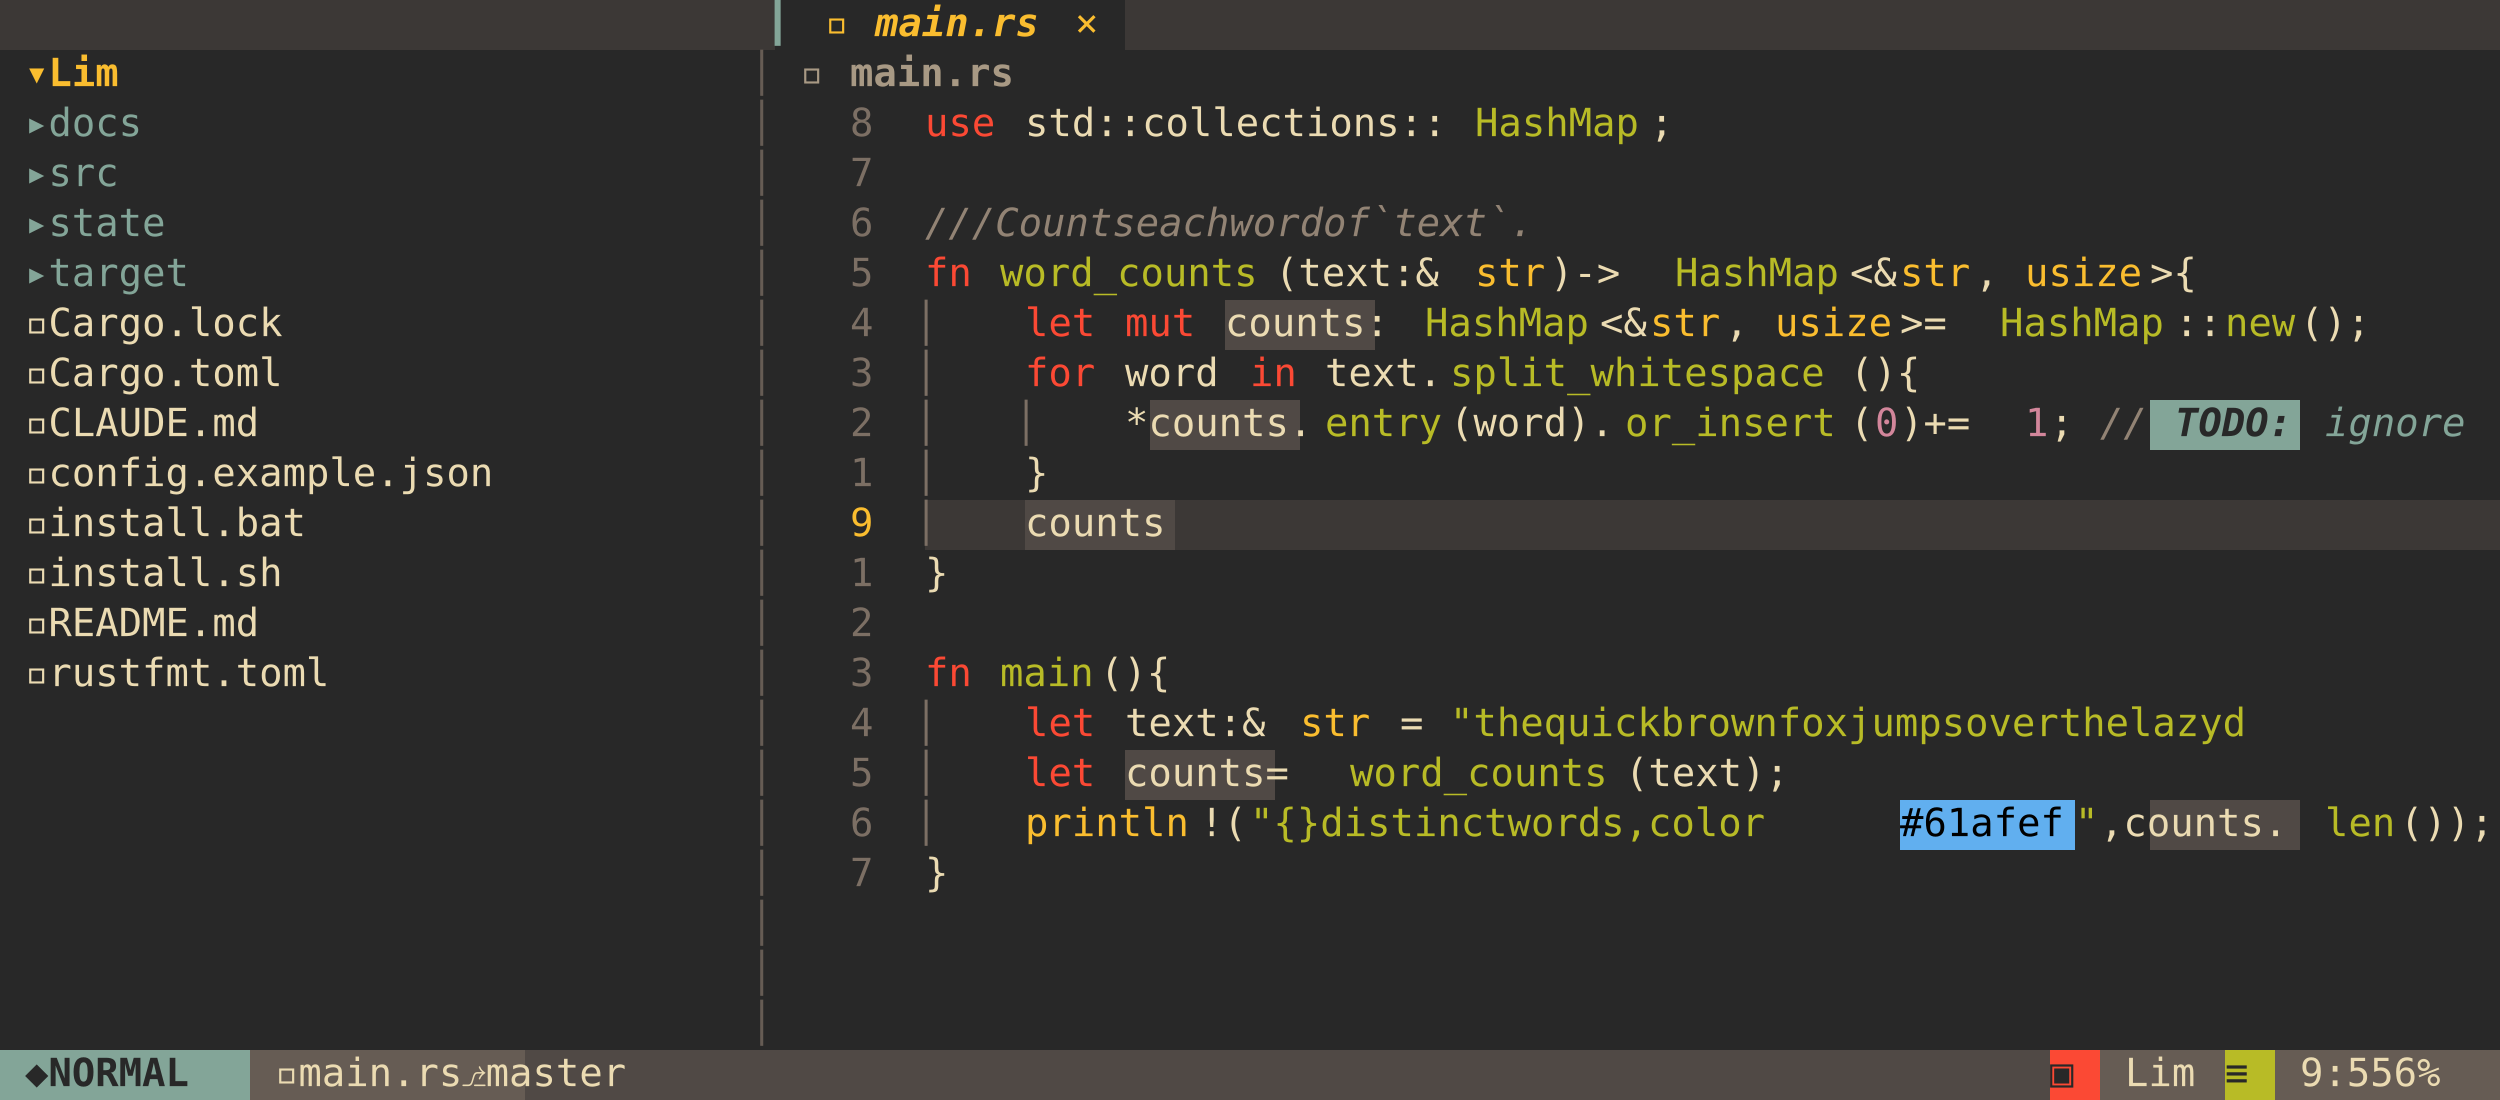
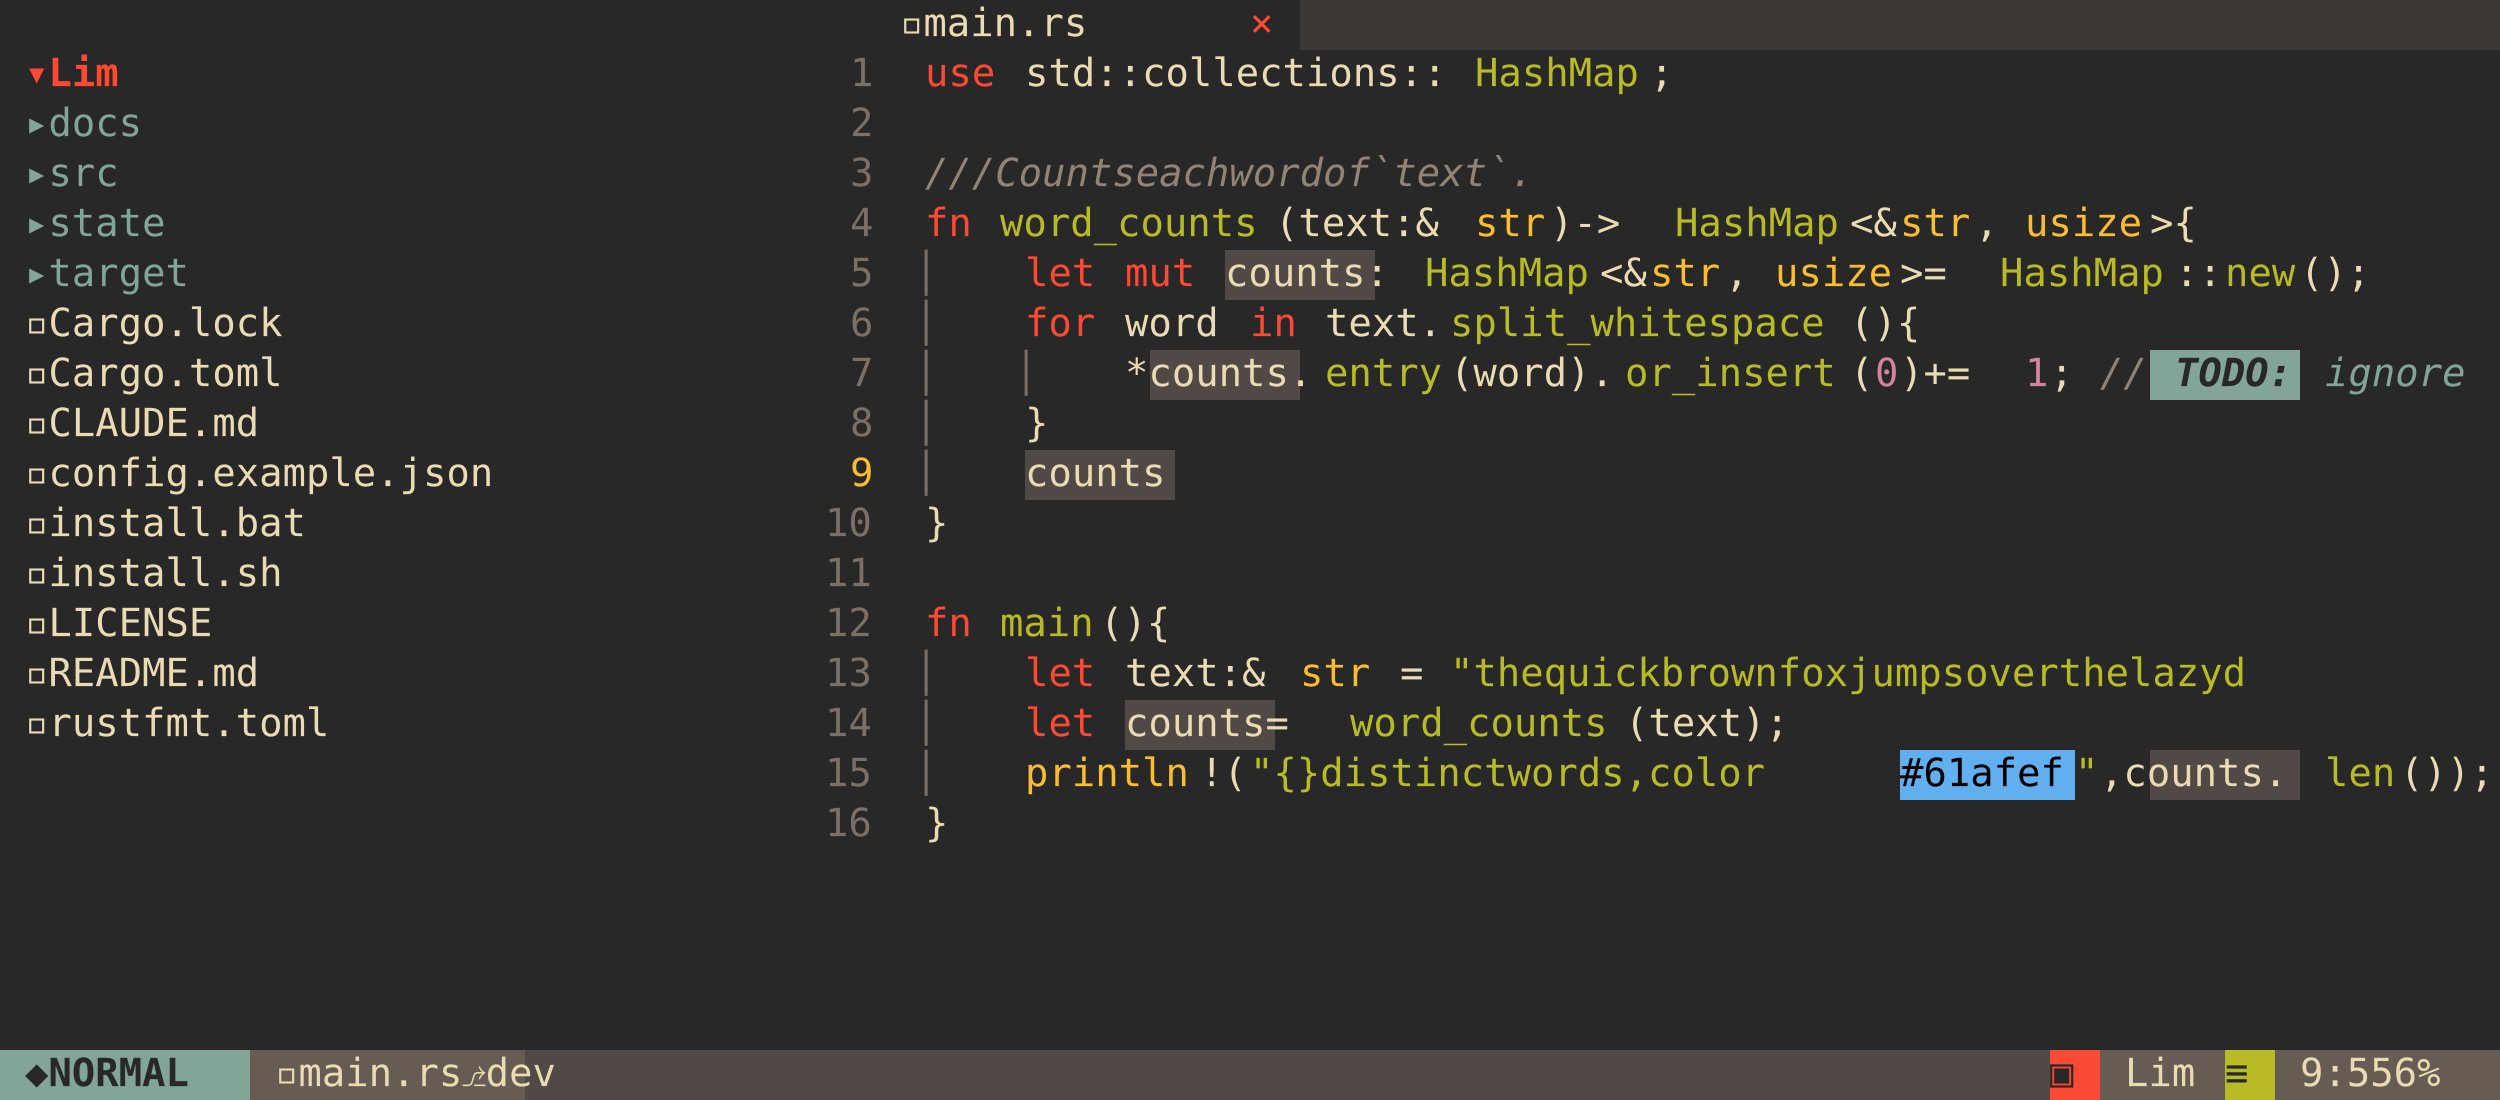
<svg xmlns="http://www.w3.org/2000/svg" width="900" height="396" viewBox="0 0 900 396" font-family="'JetBrainsMono Nerd Font','Symbols Nerd Font','Cascadia Code',Consolas,monospace" font-size="14" xml:space="preserve">
-   <rect x="0" y="0" width="279" height="18" fill="#3c3836" />
-   <rect x="279" y="0" width="126" height="18" fill="#282828" />
-   <rect x="405" y="0" width="495" height="18" fill="#3c3836" />
-   <text x="279" y="13" fill="#83a598">▎</text>
-   <text x="297" y="13" fill="#fabd2f">▫</text>
-   <text x="315 324 333 342 351 360 369" y="13" fill="#fabd2f" font-weight="bold" font-style="italic">main.rs</text>
-   <text x="387" y="13" fill="#fabd2f">×</text>
+   <rect x="0" y="0" width="468" height="18" fill="#282828" />
+   <rect x="468" y="0" width="432" height="18" fill="#3c3836" />
+   <text x="324 342 351 360 369 378 387 396" y="13" fill="#ebdbb2">▫main.rs</text>
+   <text x="450" y="13" fill="#fb4934">×</text>
  <rect x="0" y="18" width="900" height="18" fill="#282828" />
-   <text x="9 27 36 45" y="31" fill="#fabd2f" font-weight="bold">▾Lim</text>
-   <text x="270" y="31" fill="#665c54">│</text>
-   <text x="288" y="31" fill="#a89984">▫</text>
-   <text x="306 315 324 333 342 351 360" y="31" fill="#a89984" font-weight="bold">main.rs</text>
+   <text x="9 27 36 45" y="31" fill="#fb4934" font-weight="bold">▾Lim</text>
+   <text x="270" y="31" fill="#282828">│</text>
+   <text x="306" y="31" fill="#7c6f64">1</text>
+   <text x="333 342 351" y="31" fill="#fb4934">use</text>
+   <text x="369 378 387 396 405 414 423 432 441 450 459 468 477 486 495 504 513 522" y="31" fill="#ebdbb2">std::collections::</text>
+   <text x="531 540 549 558 567 576 585" y="31" fill="#b8bb26">HashMap</text>
+   <text x="594" y="31" fill="#ebdbb2">;</text>
  <rect x="0" y="36" width="900" height="18" fill="#282828" />
  <text x="9 27 36 45 54" y="49" fill="#83a598">▸docs</text>
-   <text x="270" y="49" fill="#665c54">│</text>
-   <text x="306" y="49" fill="#7c6f64">8</text>
-   <text x="333 342 351" y="49" fill="#fb4934">use</text>
-   <text x="369 378 387 396 405 414 423 432 441 450 459 468 477 486 495 504 513 522" y="49" fill="#ebdbb2">std::collections::</text>
-   <text x="531 540 549 558 567 576 585" y="49" fill="#b8bb26">HashMap</text>
-   <text x="594" y="49" fill="#ebdbb2">;</text>
+   <text x="270" y="49" fill="#282828">│</text>
+   <text x="306" y="49" fill="#7c6f64">2</text>
  <rect x="0" y="54" width="900" height="18" fill="#282828" />
  <text x="9 27 36 45" y="67" fill="#83a598">▸src</text>
-   <text x="270" y="67" fill="#665c54">│</text>
-   <text x="306" y="67" fill="#7c6f64">7</text>
+   <text x="270" y="67" fill="#282828">│</text>
+   <text x="306" y="67" fill="#7c6f64">3</text>
+   <text x="333 342 351 369 378 387 396 405 414 432 441 450 459 477 486 495 504 522 531 549 558 567 576 585 594 603" y="67" fill="#928374" font-style="italic">///Countseachwordof`text`.</text>
  <rect x="0" y="72" width="900" height="18" fill="#282828" />
  <text x="9 27 36 45 54 63" y="85" fill="#83a598">▸state</text>
-   <text x="270" y="85" fill="#665c54">│</text>
-   <text x="306" y="85" fill="#7c6f64">6</text>
-   <text x="333 342 351 369 378 387 396 405 414 432 441 450 459 477 486 495 504 522 531 549 558 567 576 585 594 603" y="85" fill="#928374" font-style="italic">///Countseachwordof`text`.</text>
-   <rect x="0" y="90" width="900" height="18" fill="#282828" />
+   <text x="270" y="85" fill="#282828">│</text>
+   <text x="306" y="85" fill="#7c6f64">4</text>
+   <text x="333 342" y="85" fill="#fb4934">fn</text>
+   <text x="360 369 378 387 396 405 414 423 432 441 450" y="85" fill="#b8bb26">word_counts</text>
+   <text x="459 468 477 486 495 504 522" y="85" fill="#ebdbb2">(text:&amp;</text>
+   <text x="531 540 549" y="85" fill="#fabd2f">str</text>
+   <text x="558 576 585" y="85" fill="#ebdbb2">)-&gt;</text>
+   <text x="603 612 621 630 639 648 657" y="85" fill="#b8bb26">HashMap</text>
+   <text x="666 675" y="85" fill="#ebdbb2">&lt;&amp;</text>
+   <text x="684 693 702" y="85" fill="#fabd2f">str</text>
+   <text x="711" y="85" fill="#ebdbb2">,</text>
+   <text x="729 738 747 756 765" y="85" fill="#fabd2f">usize</text>
+   <text x="774 792" y="85" fill="#ebdbb2">&gt;{</text>
+   <rect x="0" y="90" width="441" height="18" fill="#282828" />
+   <rect x="441" y="90" width="54" height="18" fill="#504945" />
+   <rect x="495" y="90" width="405" height="18" fill="#282828" />
  <text x="9 27 36 45 54 63 72" y="103" fill="#83a598">▸target</text>
-   <text x="270" y="103" fill="#665c54">│</text>
+   <text x="270" y="103" fill="#282828">│</text>
  <text x="306" y="103" fill="#7c6f64">5</text>
-   <text x="333 342" y="103" fill="#fb4934">fn</text>
-   <text x="360 369 378 387 396 405 414 423 432 441 450" y="103" fill="#b8bb26">word_counts</text>
-   <text x="459 468 477 486 495 504 522" y="103" fill="#ebdbb2">(text:&amp;</text>
-   <text x="531 540 549" y="103" fill="#fabd2f">str</text>
-   <text x="558 576 585" y="103" fill="#ebdbb2">)-&gt;</text>
-   <text x="603 612 621 630 639 648 657" y="103" fill="#b8bb26">HashMap</text>
-   <text x="666 675" y="103" fill="#ebdbb2">&lt;&amp;</text>
-   <text x="684 693 702" y="103" fill="#fabd2f">str</text>
-   <text x="711" y="103" fill="#ebdbb2">,</text>
-   <text x="729 738 747 756 765" y="103" fill="#fabd2f">usize</text>
-   <text x="774 792" y="103" fill="#ebdbb2">&gt;{</text>
-   <rect x="0" y="108" width="441" height="18" fill="#282828" />
-   <rect x="441" y="108" width="54" height="18" fill="#504945" />
-   <rect x="495" y="108" width="405" height="18" fill="#282828" />
+   <text x="333" y="103" fill="#7c6f64">▏</text>
+   <text x="369 378 387" y="103" fill="#fb4934">let</text>
+   <text x="405 414 423" y="103" fill="#fb4934">mut</text>
+   <text x="441 450 459 468 477 486 495" y="103" fill="#ebdbb2">counts:</text>
+   <text x="513 522 531 540 549 558 567" y="103" fill="#b8bb26">HashMap</text>
+   <text x="576 585" y="103" fill="#ebdbb2">&lt;&amp;</text>
+   <text x="594 603 612" y="103" fill="#fabd2f">str</text>
+   <text x="621" y="103" fill="#ebdbb2">,</text>
+   <text x="639 648 657 666 675" y="103" fill="#fabd2f">usize</text>
+   <text x="684 702" y="103" fill="#ebdbb2">&gt;=</text>
+   <text x="720 729 738 747 756 765 774" y="103" fill="#b8bb26">HashMap</text>
+   <text x="783 792" y="103" fill="#ebdbb2">::</text>
+   <text x="801 810 819" y="103" fill="#b8bb26">new</text>
+   <text x="828 837 846" y="103" fill="#ebdbb2">();</text>
+   <rect x="0" y="108" width="900" height="18" fill="#282828" />
  <text x="9 27 36 45 54 63 72 81 90 99 108" y="121" fill="#ebdbb2">▫Cargo.lock</text>
-   <text x="270" y="121" fill="#665c54">│</text>
-   <text x="306" y="121" fill="#7c6f64">4</text>
+   <text x="270" y="121" fill="#282828">│</text>
+   <text x="306" y="121" fill="#7c6f64">6</text>
  <text x="333" y="121" fill="#7c6f64">▏</text>
-   <text x="369 378 387" y="121" fill="#fb4934">let</text>
-   <text x="405 414 423" y="121" fill="#fb4934">mut</text>
-   <text x="441 450 459 468 477 486 495" y="121" fill="#ebdbb2">counts:</text>
-   <text x="513 522 531 540 549 558 567" y="121" fill="#b8bb26">HashMap</text>
-   <text x="576 585" y="121" fill="#ebdbb2">&lt;&amp;</text>
-   <text x="594 603 612" y="121" fill="#fabd2f">str</text>
-   <text x="621" y="121" fill="#ebdbb2">,</text>
-   <text x="639 648 657 666 675" y="121" fill="#fabd2f">usize</text>
-   <text x="684 702" y="121" fill="#ebdbb2">&gt;=</text>
-   <text x="720 729 738 747 756 765 774" y="121" fill="#b8bb26">HashMap</text>
-   <text x="783 792" y="121" fill="#ebdbb2">::</text>
-   <text x="801 810 819" y="121" fill="#b8bb26">new</text>
-   <text x="828 837 846" y="121" fill="#ebdbb2">();</text>
-   <rect x="0" y="126" width="900" height="18" fill="#282828" />
+   <text x="369 378 387" y="121" fill="#fb4934">for</text>
+   <text x="405 414 423 432" y="121" fill="#ebdbb2">word</text>
+   <text x="450 459" y="121" fill="#fb4934">in</text>
+   <text x="477 486 495 504 513" y="121" fill="#ebdbb2">text.</text>
+   <text x="522 531 540 549 558 567 576 585 594 603 612 621 630 639 648 657" y="121" fill="#b8bb26">split_whitespace</text>
+   <text x="666 675 693" y="121" fill="#ebdbb2">(){</text>
+   <rect x="0" y="126" width="414" height="18" fill="#282828" />
+   <rect x="414" y="126" width="54" height="18" fill="#504945" />
+   <rect x="468" y="126" width="306" height="18" fill="#282828" />
+   <rect x="774" y="126" width="54" height="18" fill="#83a598" />
+   <rect x="828" y="126" width="72" height="18" fill="#282828" />
  <text x="9 27 36 45 54 63 72 81 90 99 108" y="139" fill="#ebdbb2">▫Cargo.toml</text>
-   <text x="270" y="139" fill="#665c54">│</text>
-   <text x="306" y="139" fill="#7c6f64">3</text>
+   <text x="270" y="139" fill="#282828">│</text>
+   <text x="306" y="139" fill="#7c6f64">7</text>
  <text x="333" y="139" fill="#7c6f64">▏</text>
-   <text x="369 378 387" y="139" fill="#fb4934">for</text>
-   <text x="405 414 423 432" y="139" fill="#ebdbb2">word</text>
-   <text x="450 459" y="139" fill="#fb4934">in</text>
-   <text x="477 486 495 504 513" y="139" fill="#ebdbb2">text.</text>
-   <text x="522 531 540 549 558 567 576 585 594 603 612 621 630 639 648 657" y="139" fill="#b8bb26">split_whitespace</text>
-   <text x="666 675 693" y="139" fill="#ebdbb2">(){</text>
-   <rect x="0" y="144" width="414" height="18" fill="#282828" />
-   <rect x="414" y="144" width="54" height="18" fill="#504945" />
-   <rect x="468" y="144" width="306" height="18" fill="#282828" />
-   <rect x="774" y="144" width="54" height="18" fill="#83a598" />
-   <rect x="828" y="144" width="72" height="18" fill="#282828" />
+   <text x="369" y="139" fill="#7c6f64">▏</text>
+   <text x="405 414 423 432 441 450 459 468" y="139" fill="#ebdbb2">*counts.</text>
+   <text x="477 486 495 504 513" y="139" fill="#b8bb26">entry</text>
+   <text x="522 531 540 549 558 567 576" y="139" fill="#ebdbb2">(word).</text>
+   <text x="585 594 603 612 621 630 639 648 657" y="139" fill="#b8bb26">or_insert</text>
+   <text x="666" y="139" fill="#ebdbb2">(</text>
+   <text x="675" y="139" fill="#d3869b">0</text>
+   <text x="684 702 711" y="139" fill="#ebdbb2">)+=</text>
+   <text x="729" y="139" fill="#d3869b">1</text>
+   <text x="738" y="139" fill="#ebdbb2">;</text>
+   <text x="756 765" y="139" fill="#928374" font-style="italic">//</text>
+   <text x="783 792 801 810 819" y="139" fill="#282828" font-weight="bold" font-style="italic">TODO:</text>
+   <text x="837 846 855 864 873 882" y="139" fill="#83a598" font-style="italic">ignore</text>
+   <rect x="0" y="144" width="900" height="18" fill="#282828" />
  <text x="9 27 36 45 54 63 72 81 90 99" y="157" fill="#ebdbb2">▫CLAUDE.md</text>
-   <text x="270" y="157" fill="#665c54">│</text>
-   <text x="306" y="157" fill="#7c6f64">2</text>
+   <text x="270" y="157" fill="#282828">│</text>
+   <text x="306" y="157" fill="#7c6f64">8</text>
  <text x="333" y="157" fill="#7c6f64">▏</text>
-   <text x="369" y="157" fill="#7c6f64">▏</text>
-   <text x="405 414 423 432 441 450 459 468" y="157" fill="#ebdbb2">*counts.</text>
-   <text x="477 486 495 504 513" y="157" fill="#b8bb26">entry</text>
-   <text x="522 531 540 549 558 567 576" y="157" fill="#ebdbb2">(word).</text>
-   <text x="585 594 603 612 621 630 639 648 657" y="157" fill="#b8bb26">or_insert</text>
-   <text x="666" y="157" fill="#ebdbb2">(</text>
-   <text x="675" y="157" fill="#d3869b">0</text>
-   <text x="684 702 711" y="157" fill="#ebdbb2">)+=</text>
-   <text x="729" y="157" fill="#d3869b">1</text>
-   <text x="738" y="157" fill="#ebdbb2">;</text>
-   <text x="756 765" y="157" fill="#928374" font-style="italic">//</text>
-   <text x="783 792 801 810 819" y="157" fill="#282828" font-weight="bold" font-style="italic">TODO:</text>
-   <text x="837 846 855 864 873 882" y="157" fill="#83a598" font-style="italic">ignore</text>
-   <rect x="0" y="162" width="900" height="18" fill="#282828" />
+   <text x="369" y="157" fill="#ebdbb2">}</text>
+   <rect x="0" y="162" width="369" height="18" fill="#282828" />
+   <rect x="369" y="162" width="54" height="18" fill="#504945" />
+   <rect x="423" y="162" width="477" height="18" fill="#282828" />
  <text x="9 27 36 45 54 63 72 81 90 99 108 117 126 135 144 153 162 171 180 189" y="175" fill="#ebdbb2">▫config.example.json</text>
-   <text x="270" y="175" fill="#665c54">│</text>
-   <text x="306" y="175" fill="#7c6f64">1</text>
+   <text x="270" y="175" fill="#282828">│</text>
+   <text x="306" y="175" fill="#fabd2f">9</text>
  <text x="333" y="175" fill="#7c6f64">▏</text>
-   <text x="369" y="175" fill="#ebdbb2">}</text>
-   <rect x="0" y="180" width="333" height="18" fill="#282828" />
-   <rect x="333" y="180" width="36" height="18" fill="#3c3836" />
-   <rect x="369" y="180" width="54" height="18" fill="#504945" />
-   <rect x="423" y="180" width="477" height="18" fill="#3c3836" />
+   <text x="369 378 387 396 405 414" y="175" fill="#ebdbb2">counts</text>
+   <rect x="0" y="180" width="900" height="18" fill="#282828" />
  <text x="9 27 36 45 54 63 72 81 90 99 108 117" y="193" fill="#ebdbb2">▫install.bat</text>
-   <text x="270" y="193" fill="#665c54">│</text>
-   <text x="306" y="193" fill="#fabd2f">9</text>
-   <text x="333" y="193" fill="#7c6f64">▏</text>
-   <text x="369 378 387 396 405 414" y="193" fill="#ebdbb2">counts</text>
+   <text x="270" y="193" fill="#282828">│</text>
+   <text x="297 306" y="193" fill="#7c6f64">10</text>
+   <text x="333" y="193" fill="#ebdbb2">}</text>
  <rect x="0" y="198" width="900" height="18" fill="#282828" />
  <text x="9 27 36 45 54 63 72 81 90 99 108" y="211" fill="#ebdbb2">▫install.sh</text>
-   <text x="270" y="211" fill="#665c54">│</text>
-   <text x="306" y="211" fill="#7c6f64">1</text>
-   <text x="333" y="211" fill="#ebdbb2">}</text>
+   <text x="270" y="211" fill="#282828">│</text>
+   <text x="297 306" y="211" fill="#7c6f64">11</text>
  <rect x="0" y="216" width="900" height="18" fill="#282828" />
-   <text x="9 27 36 45 54 63 72 81 90 99" y="229" fill="#ebdbb2">▫README.md</text>
-   <text x="270" y="229" fill="#665c54">│</text>
-   <text x="306" y="229" fill="#7c6f64">2</text>
+   <text x="9 27 36 45 54 63 72 81" y="229" fill="#ebdbb2">▫LICENSE</text>
+   <text x="270" y="229" fill="#282828">│</text>
+   <text x="297 306" y="229" fill="#7c6f64">12</text>
+   <text x="333 342" y="229" fill="#fb4934">fn</text>
+   <text x="360 369 378 387" y="229" fill="#b8bb26">main</text>
+   <text x="396 405 423" y="229" fill="#ebdbb2">(){</text>
  <rect x="0" y="234" width="900" height="18" fill="#282828" />
-   <text x="9 27 36 45 54 63 72 81 90 99 108 117 126" y="247" fill="#ebdbb2">▫rustfmt.toml</text>
-   <text x="270" y="247" fill="#665c54">│</text>
-   <text x="306" y="247" fill="#7c6f64">3</text>
-   <text x="333 342" y="247" fill="#fb4934">fn</text>
-   <text x="360 369 378 387" y="247" fill="#b8bb26">main</text>
-   <text x="396 405 423" y="247" fill="#ebdbb2">(){</text>
-   <rect x="0" y="252" width="900" height="18" fill="#282828" />
-   <text x="270" y="265" fill="#665c54">│</text>
-   <text x="306" y="265" fill="#7c6f64">4</text>
+   <text x="9 27 36 45 54 63 72 81 90 99" y="247" fill="#ebdbb2">▫README.md</text>
+   <text x="270" y="247" fill="#282828">│</text>
+   <text x="297 306" y="247" fill="#7c6f64">13</text>
+   <text x="333" y="247" fill="#7c6f64">▏</text>
+   <text x="369 378 387" y="247" fill="#fb4934">let</text>
+   <text x="405 414 423 432 441 459" y="247" fill="#ebdbb2">text:&amp;</text>
+   <text x="468 477 486" y="247" fill="#fabd2f">str</text>
+   <text x="504" y="247" fill="#ebdbb2">=</text>
+   <text x="522 531 540 549 567 576 585 594 603 621 630 639 648 657 675 684 693 711 720 729 738 747 765 774 783 792 810 819 828 846 855 864 873 891" y="247" fill="#b8bb26">"thequickbrownfoxjumpsoverthelazyd</text>
+   <rect x="0" y="252" width="405" height="18" fill="#282828" />
+   <rect x="405" y="252" width="54" height="18" fill="#504945" />
+   <rect x="459" y="252" width="441" height="18" fill="#282828" />
+   <text x="9 27 36 45 54 63 72 81 90 99 108 117 126" y="265" fill="#ebdbb2">▫rustfmt.toml</text>
+   <text x="270" y="265" fill="#282828">│</text>
+   <text x="297 306" y="265" fill="#7c6f64">14</text>
  <text x="333" y="265" fill="#7c6f64">▏</text>
  <text x="369 378 387" y="265" fill="#fb4934">let</text>
-   <text x="405 414 423 432 441 459" y="265" fill="#ebdbb2">text:&amp;</text>
-   <text x="468 477 486" y="265" fill="#fabd2f">str</text>
-   <text x="504" y="265" fill="#ebdbb2">=</text>
-   <text x="522 531 540 549 567 576 585 594 603 621 630 639 648 657 675 684 693 711 720 729 738 747 765 774 783 792 810 819 828 846 855 864 873 891" y="265" fill="#b8bb26">"thequickbrownfoxjumpsoverthelazyd</text>
-   <rect x="0" y="270" width="405" height="18" fill="#282828" />
-   <rect x="405" y="270" width="54" height="18" fill="#504945" />
-   <rect x="459" y="270" width="441" height="18" fill="#282828" />
-   <text x="270" y="283" fill="#665c54">│</text>
-   <text x="306" y="283" fill="#7c6f64">5</text>
+   <text x="405 414 423 432 441 450 468" y="265" fill="#ebdbb2">counts=</text>
+   <text x="486 495 504 513 522 531 540 549 558 567 576" y="265" fill="#b8bb26">word_counts</text>
+   <text x="585 594 603 612 621 630 639" y="265" fill="#ebdbb2">(text);</text>
+   <rect x="0" y="270" width="684" height="18" fill="#282828" />
+   <rect x="684" y="270" width="63" height="18" fill="#61afef" />
+   <rect x="747" y="270" width="27" height="18" fill="#282828" />
+   <rect x="774" y="270" width="54" height="18" fill="#504945" />
+   <rect x="828" y="270" width="72" height="18" fill="#282828" />
+   <text x="270" y="283" fill="#282828">│</text>
+   <text x="297 306" y="283" fill="#7c6f64">15</text>
  <text x="333" y="283" fill="#7c6f64">▏</text>
-   <text x="369 378 387" y="283" fill="#fb4934">let</text>
-   <text x="405 414 423 432 441 450 468" y="283" fill="#ebdbb2">counts=</text>
-   <text x="486 495 504 513 522 531 540 549 558 567 576" y="283" fill="#b8bb26">word_counts</text>
-   <text x="585 594 603 612 621 630 639" y="283" fill="#ebdbb2">(text);</text>
-   <rect x="0" y="288" width="684" height="18" fill="#282828" />
-   <rect x="684" y="288" width="63" height="18" fill="#61afef" />
-   <rect x="747" y="288" width="27" height="18" fill="#282828" />
-   <rect x="774" y="288" width="54" height="18" fill="#504945" />
-   <rect x="828" y="288" width="72" height="18" fill="#282828" />
-   <text x="270" y="301" fill="#665c54">│</text>
-   <text x="306" y="301" fill="#7c6f64">6</text>
-   <text x="333" y="301" fill="#7c6f64">▏</text>
-   <text x="369 378 387 396 405 414 423" y="301" fill="#fabd2f">println</text>
-   <text x="432 441" y="301" fill="#ebdbb2">!(</text>
-   <text x="450 459 468 486 495 504 513 522 531 540 549 567 576 585 594 603 612 630 639 648 657 666" y="301" fill="#b8bb26">"{}distinctwords,color</text>
-   <text x="684 693 702 711 720 729 738" y="301" fill="#000000">#61afef</text>
-   <text x="747" y="301" fill="#b8bb26">"</text>
-   <text x="756 774 783 792 801 810 819 828" y="301" fill="#ebdbb2">,counts.</text>
-   <text x="837 846 855" y="301" fill="#b8bb26">len</text>
-   <text x="864 873 882 891" y="301" fill="#ebdbb2">());</text>
+   <text x="369 378 387 396 405 414 423" y="283" fill="#fabd2f">println</text>
+   <text x="432 441" y="283" fill="#ebdbb2">!(</text>
+   <text x="450 459 468 486 495 504 513 522 531 540 549 567 576 585 594 603 612 630 639 648 657 666" y="283" fill="#b8bb26">"{}distinctwords,color</text>
+   <text x="684 693 702 711 720 729 738" y="283" fill="#000000">#61afef</text>
+   <text x="747" y="283" fill="#b8bb26">"</text>
+   <text x="756 774 783 792 801 810 819 828" y="283" fill="#ebdbb2">,counts.</text>
+   <text x="837 846 855" y="283" fill="#b8bb26">len</text>
+   <text x="864 873 882 891" y="283" fill="#ebdbb2">());</text>
+   <rect x="0" y="288" width="900" height="18" fill="#282828" />
+   <text x="270" y="301" fill="#282828">│</text>
+   <text x="297 306" y="301" fill="#7c6f64">16</text>
+   <text x="333" y="301" fill="#ebdbb2">}</text>
  <rect x="0" y="306" width="900" height="18" fill="#282828" />
-   <text x="270" y="319" fill="#665c54">│</text>
-   <text x="306" y="319" fill="#7c6f64">7</text>
-   <text x="333" y="319" fill="#ebdbb2">}</text>
+   <text x="270" y="319" fill="#282828">│</text>
  <rect x="0" y="324" width="900" height="18" fill="#282828" />
-   <text x="270" y="337" fill="#665c54">│</text>
+   <text x="270" y="337" fill="#282828">│</text>
  <rect x="0" y="342" width="900" height="18" fill="#282828" />
-   <text x="270" y="355" fill="#665c54">│</text>
+   <text x="270" y="355" fill="#282828">│</text>
  <rect x="0" y="360" width="900" height="18" fill="#282828" />
-   <text x="270" y="373" fill="#665c54">│</text>
+   <text x="270" y="373" fill="#282828">│</text>
  <rect x="0" y="378" width="90" height="18" fill="#83a598" />
  <rect x="90" y="378" width="99" height="18" fill="#665c54" />
  <rect x="189" y="378" width="549" height="18" fill="#504945" />
  <rect x="738" y="378" width="18" height="18" fill="#fb4934" />
  <rect x="756" y="378" width="45" height="18" fill="#665c54" />
  <rect x="801" y="378" width="18" height="18" fill="#b8bb26" />
  <rect x="819" y="378" width="81" height="18" fill="#665c54" />
  <text x="9 27 36 45 54 63 72" y="391" fill="#282828" font-weight="bold">◆NORMAL</text>
-   <text x="99 117 126 135 144 153 162 171 198 216 225 234 243 252 261" y="391" fill="#ebdbb2">▫main.rs⎇master</text>
+   <text x="99 117 126 135 144 153 162 171 198 216 225 234" y="391" fill="#ebdbb2">▫main.rs⎇dev</text>
  <text x="738" y="391" fill="#282828">▣</text>
  <text x="765 774 783" y="391" fill="#ebdbb2">Lim</text>
  <text x="801" y="391" fill="#282828">≡</text>
  <text x="828 837 846 864 873 882" y="391" fill="#ebdbb2">9:556%</text>
</svg>
